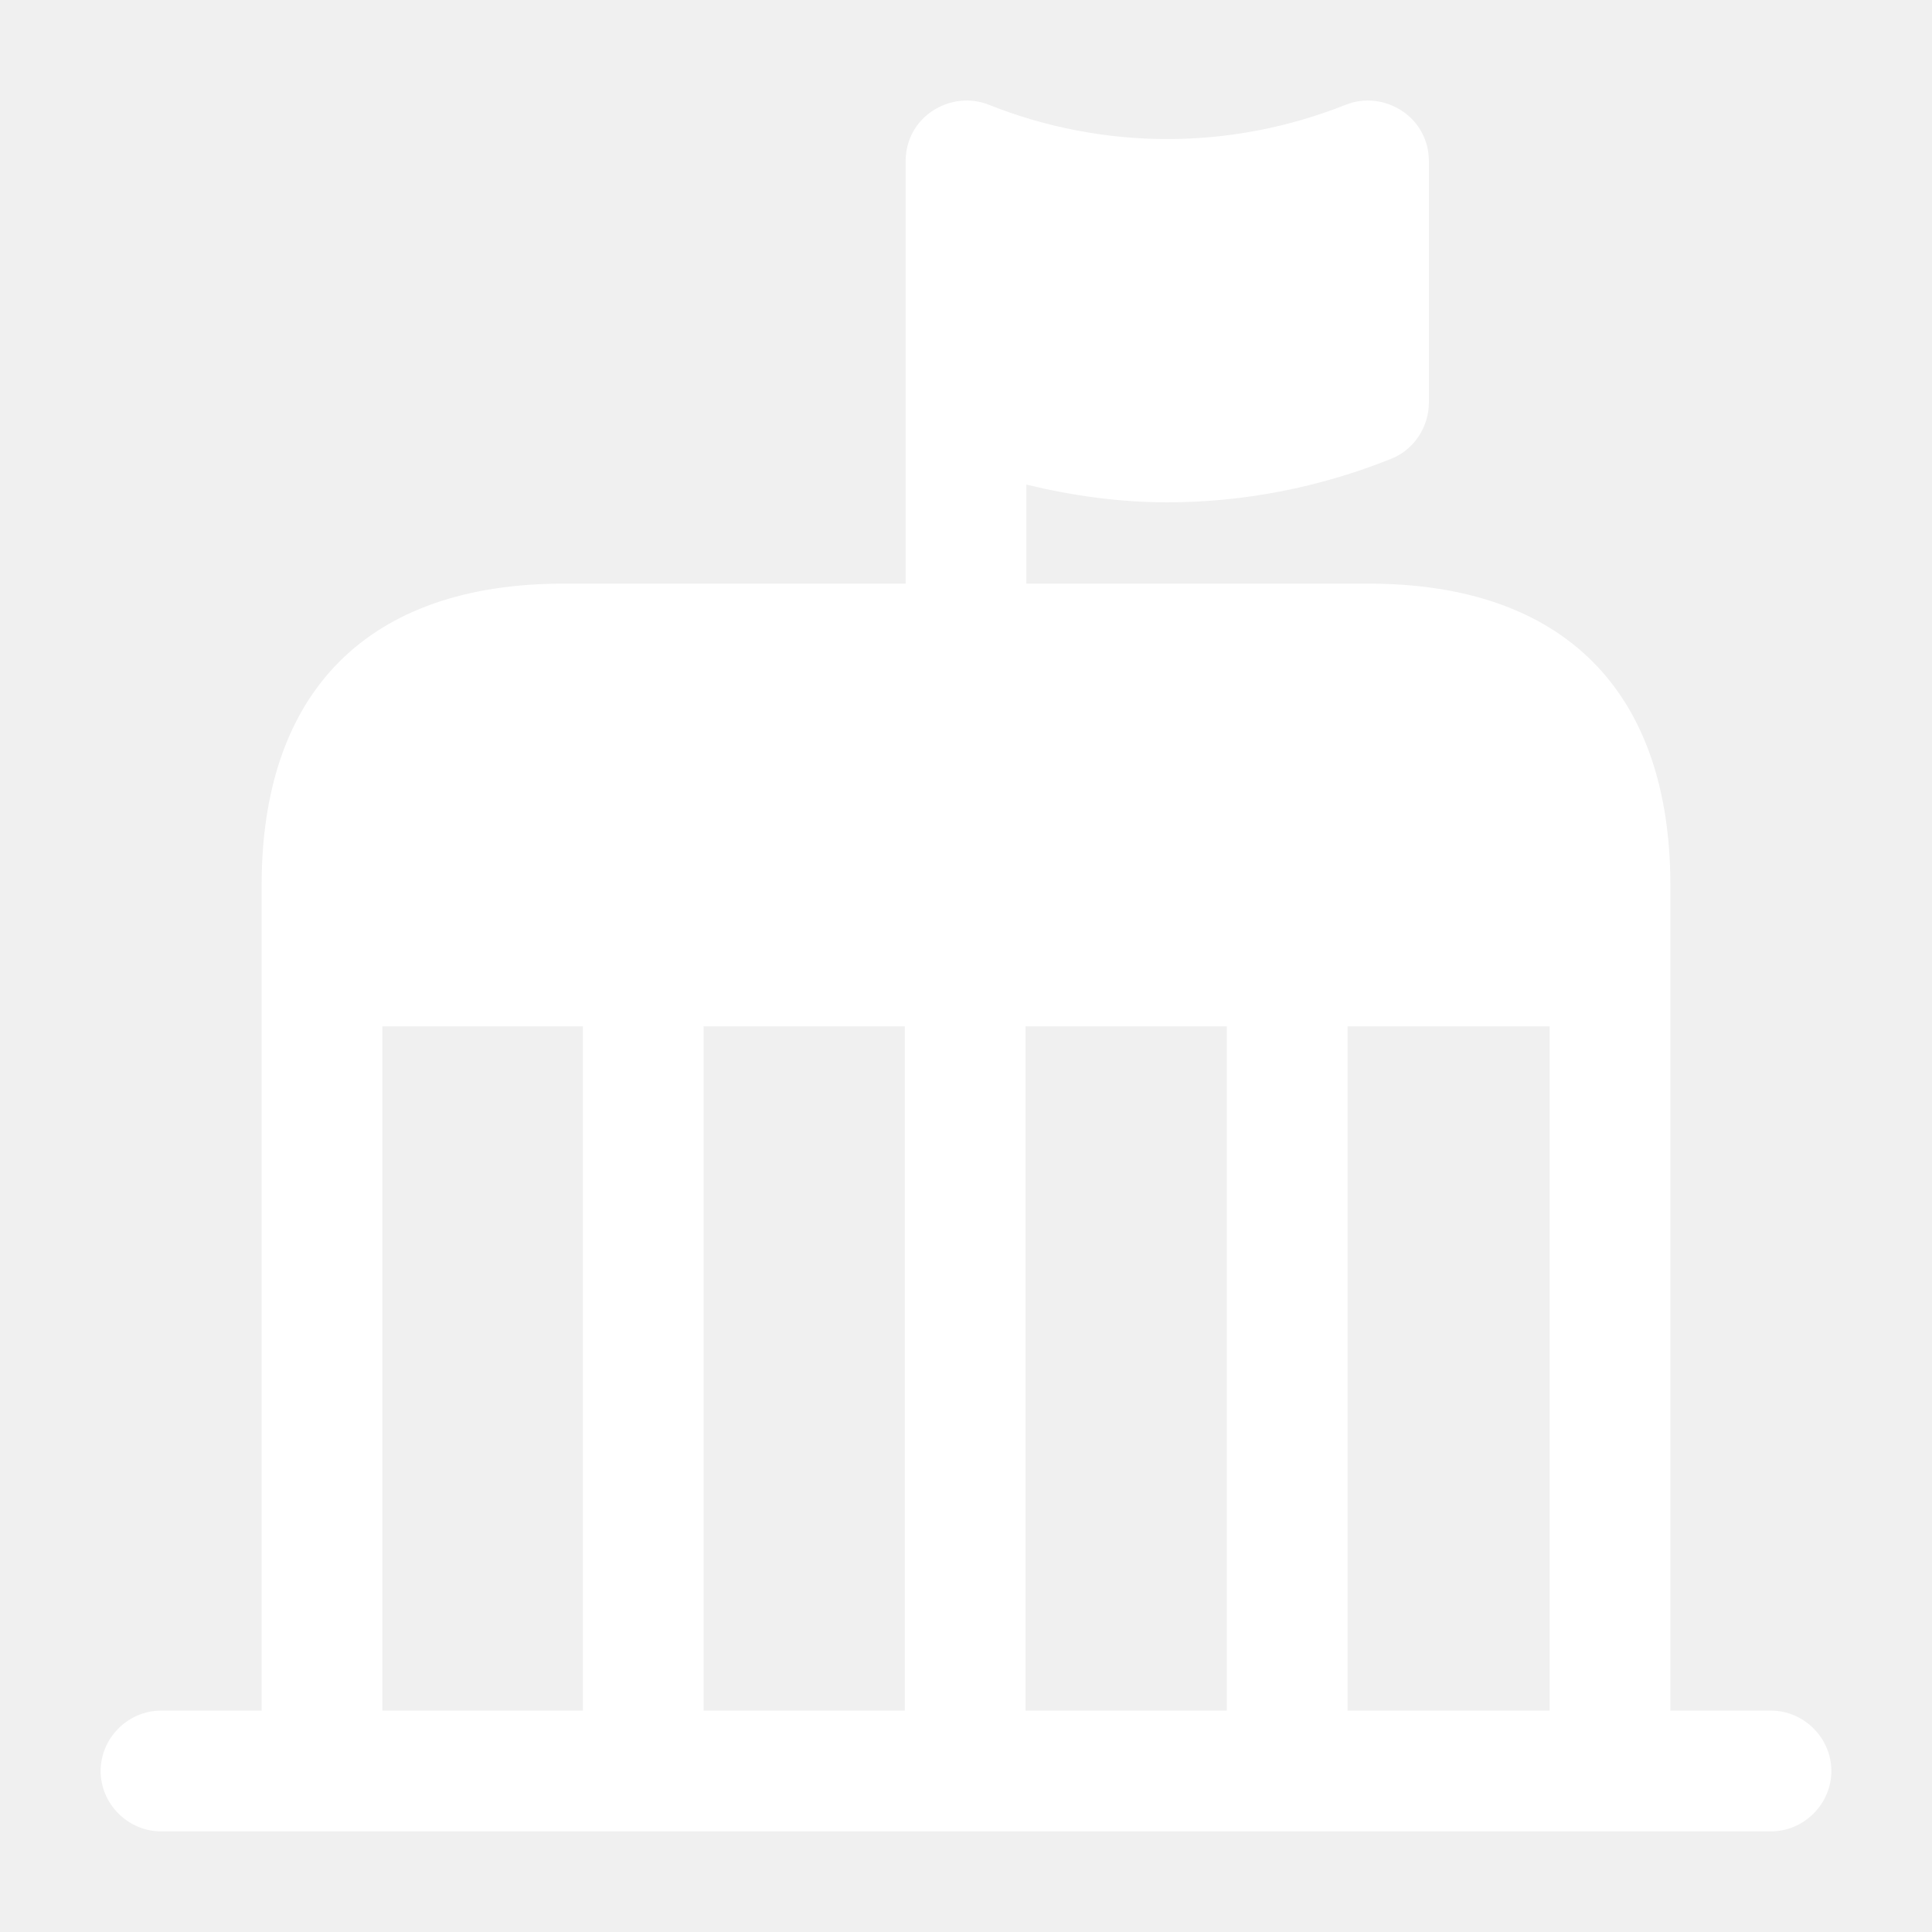
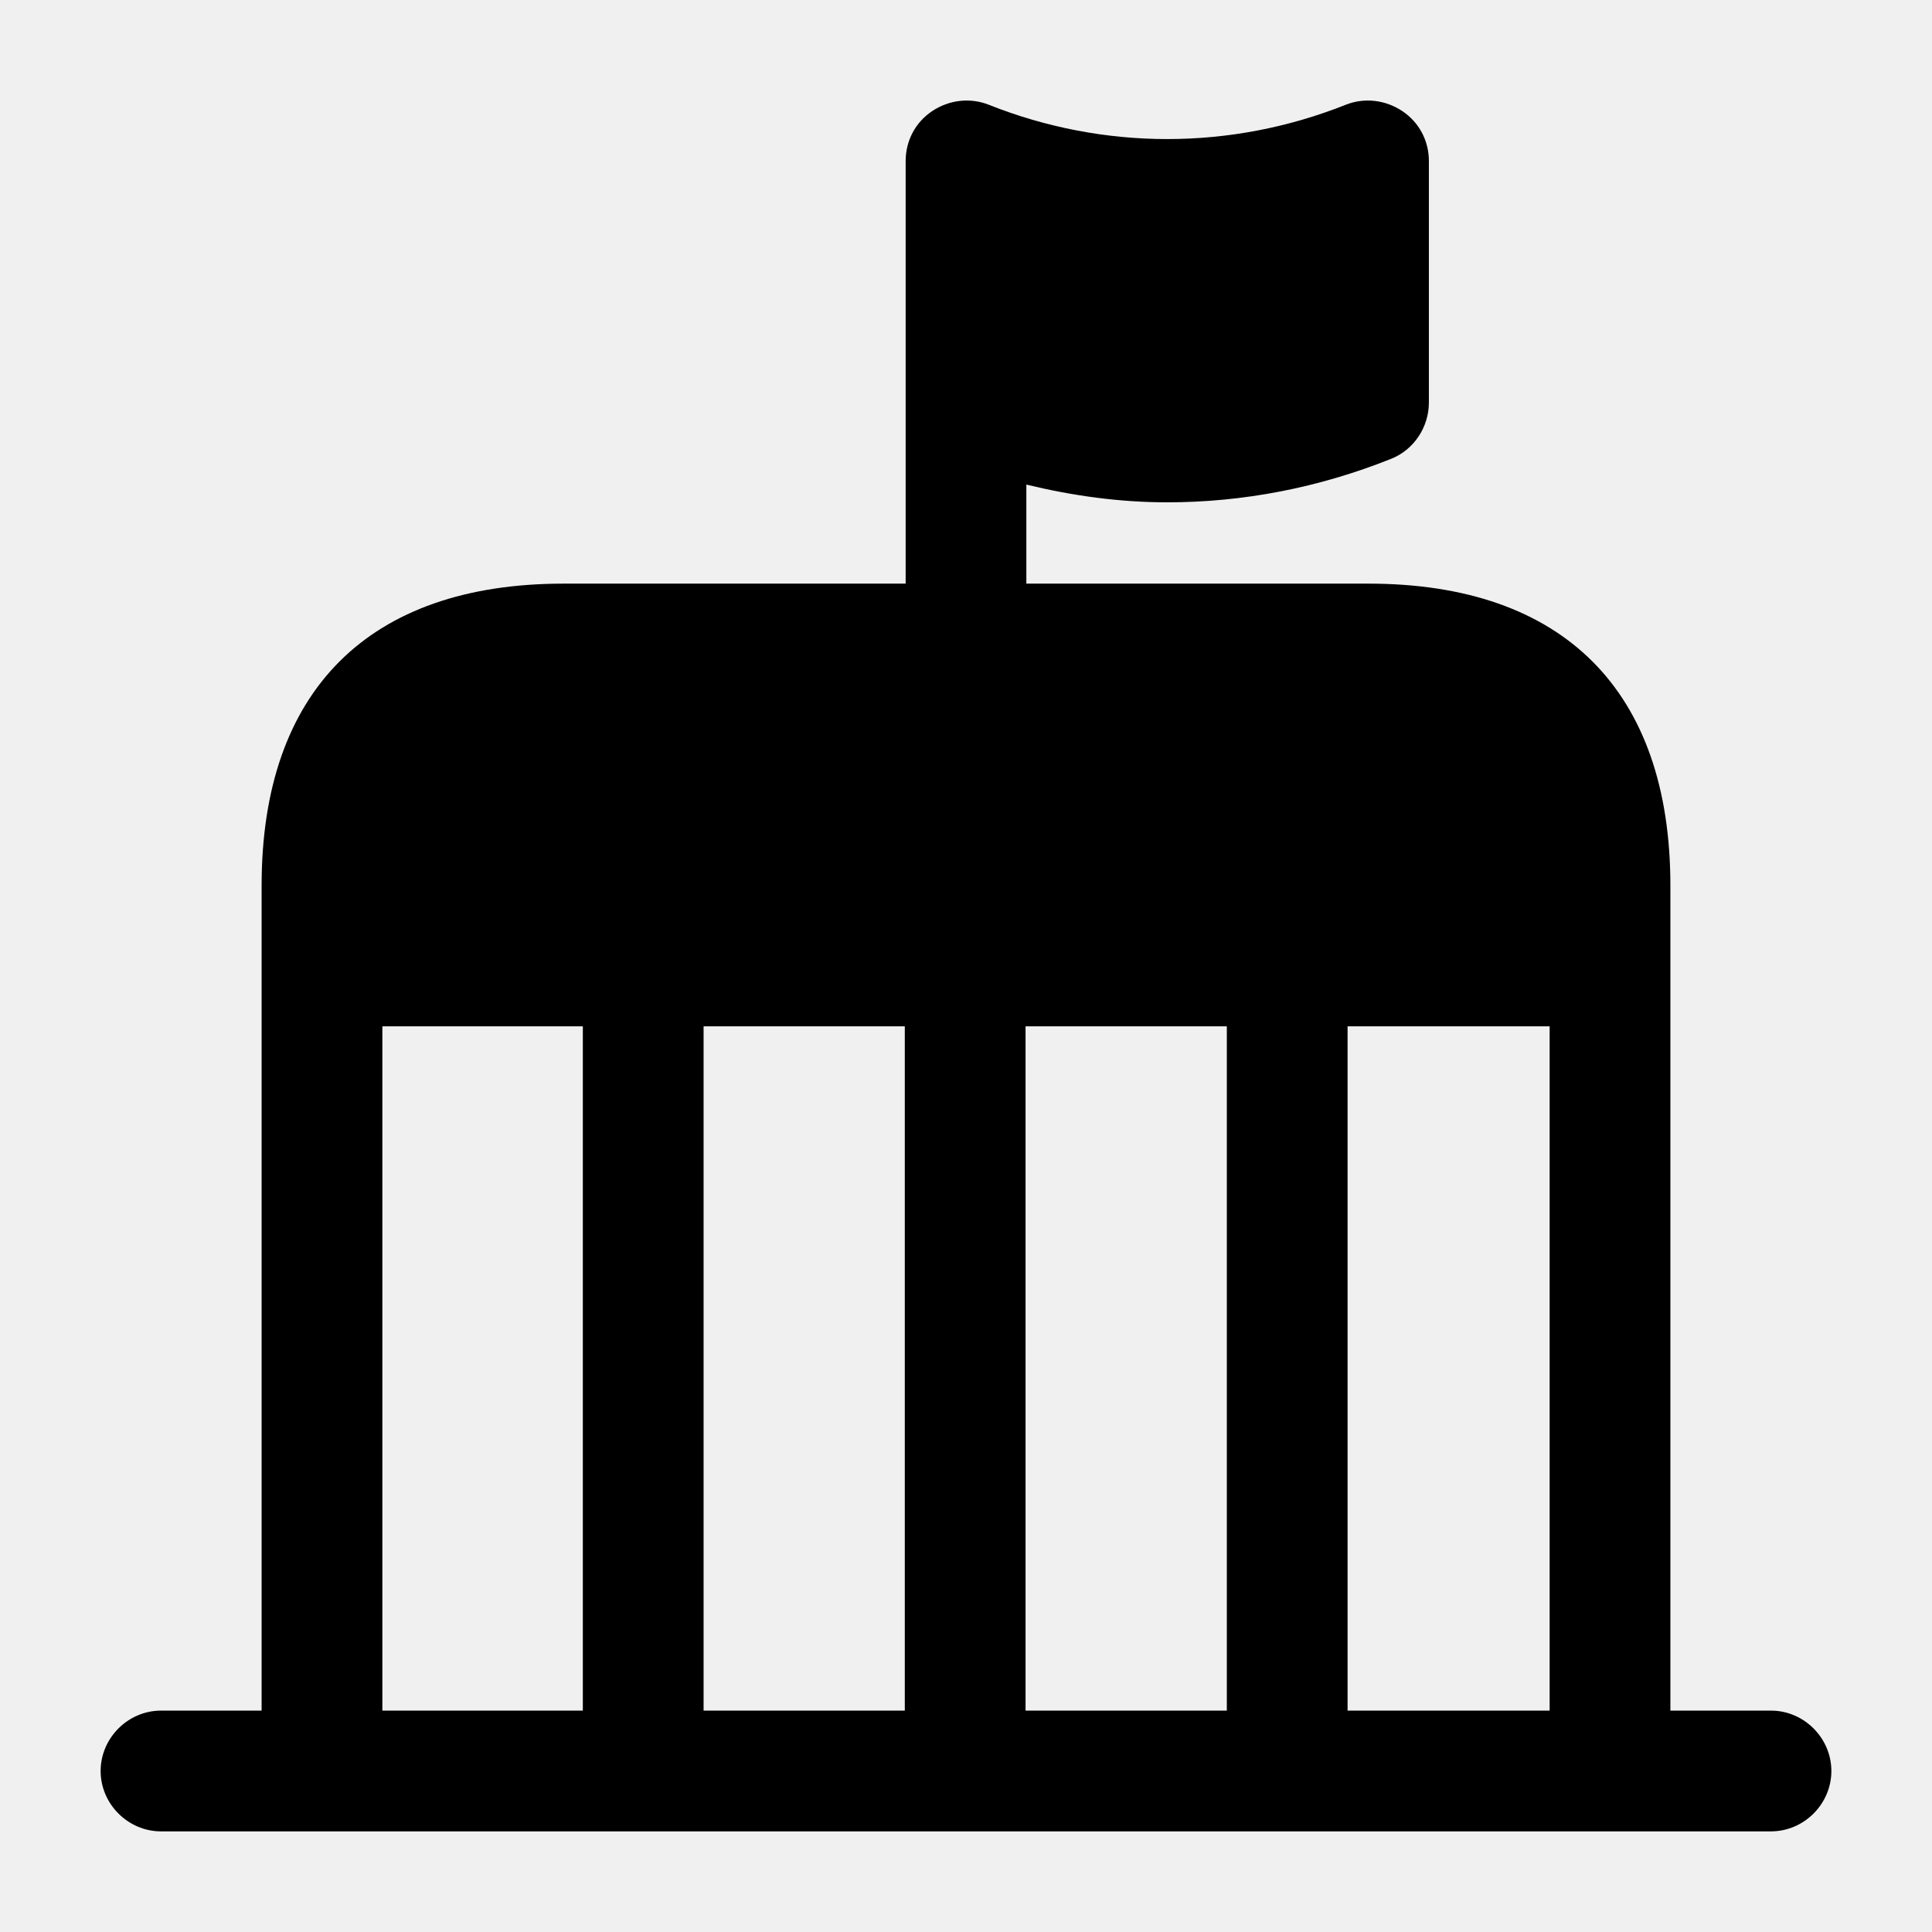
- <svg xmlns="http://www.w3.org/2000/svg" width="34" height="34" viewBox="0 0 34 34" fill="none">
+ <svg xmlns="http://www.w3.org/2000/svg" width="34" height="34" viewBox="0 0 34 34" fill="currentColor">
  <g clip-path="url(#clip0_611_545)">
-     <path d="M31.167 30.104H29.396V15.583C29.396 12.155 27.512 10.271 24.083 10.271H18.062V8.528C18.884 8.727 19.706 8.84 20.542 8.84C21.873 8.84 23.205 8.585 24.48 8.075C24.877 7.919 25.146 7.522 25.146 7.083V2.833C25.146 2.479 24.976 2.153 24.678 1.955C24.381 1.757 24.012 1.714 23.687 1.842C21.661 2.649 19.422 2.649 17.397 1.842C17.071 1.714 16.703 1.757 16.405 1.955C16.108 2.153 15.938 2.479 15.938 2.833V7.083V10.271H9.917C6.488 10.271 4.604 12.155 4.604 15.583V30.104H2.833C2.253 30.104 1.771 30.586 1.771 31.167C1.771 31.747 2.253 32.229 2.833 32.229H5.667H28.333H31.167C31.747 32.229 32.229 31.747 32.229 31.167C32.229 30.586 31.747 30.104 31.167 30.104ZM10.257 30.104H6.729V18.062H10.257V30.104ZM15.923 30.104H12.382V18.062H15.923V30.104ZM21.59 30.104H18.048V18.062H21.59V30.104ZM27.271 30.104H23.715V18.062H27.271V30.104Z" fill="white" />
+     <path d="M31.167 30.104H29.396V15.583C29.396 12.155 27.512 10.271 24.083 10.271H18.062V8.528C18.884 8.727 19.706 8.84 20.542 8.84C21.873 8.84 23.205 8.585 24.48 8.075C24.877 7.919 25.146 7.522 25.146 7.083V2.833C25.146 2.479 24.976 2.153 24.678 1.955C24.381 1.757 24.012 1.714 23.687 1.842C21.661 2.649 19.422 2.649 17.397 1.842C17.071 1.714 16.703 1.757 16.405 1.955C16.108 2.153 15.938 2.479 15.938 2.833V7.083V10.271H9.917C6.488 10.271 4.604 12.155 4.604 15.583V30.104H2.833C2.253 30.104 1.771 30.586 1.771 31.167C1.771 31.747 2.253 32.229 2.833 32.229H5.667H28.333H31.167C31.747 32.229 32.229 31.747 32.229 31.167C32.229 30.586 31.747 30.104 31.167 30.104ZM10.257 30.104H6.729V18.062H10.257V30.104ZM15.923 30.104H12.382V18.062H15.923V30.104ZM21.59 30.104H18.048V18.062H21.59V30.104ZM27.271 30.104H23.715V18.062H27.271V30.104Z" fill="currentColor" />
  </g>
  <defs>
    <clipPath id="clip0_611_545">
-       <rect width="34" height="34" fill="white" />
+       <rect width="34" height="34" fill="currentColorwhite" />
    </clipPath>
  </defs>
</svg>
